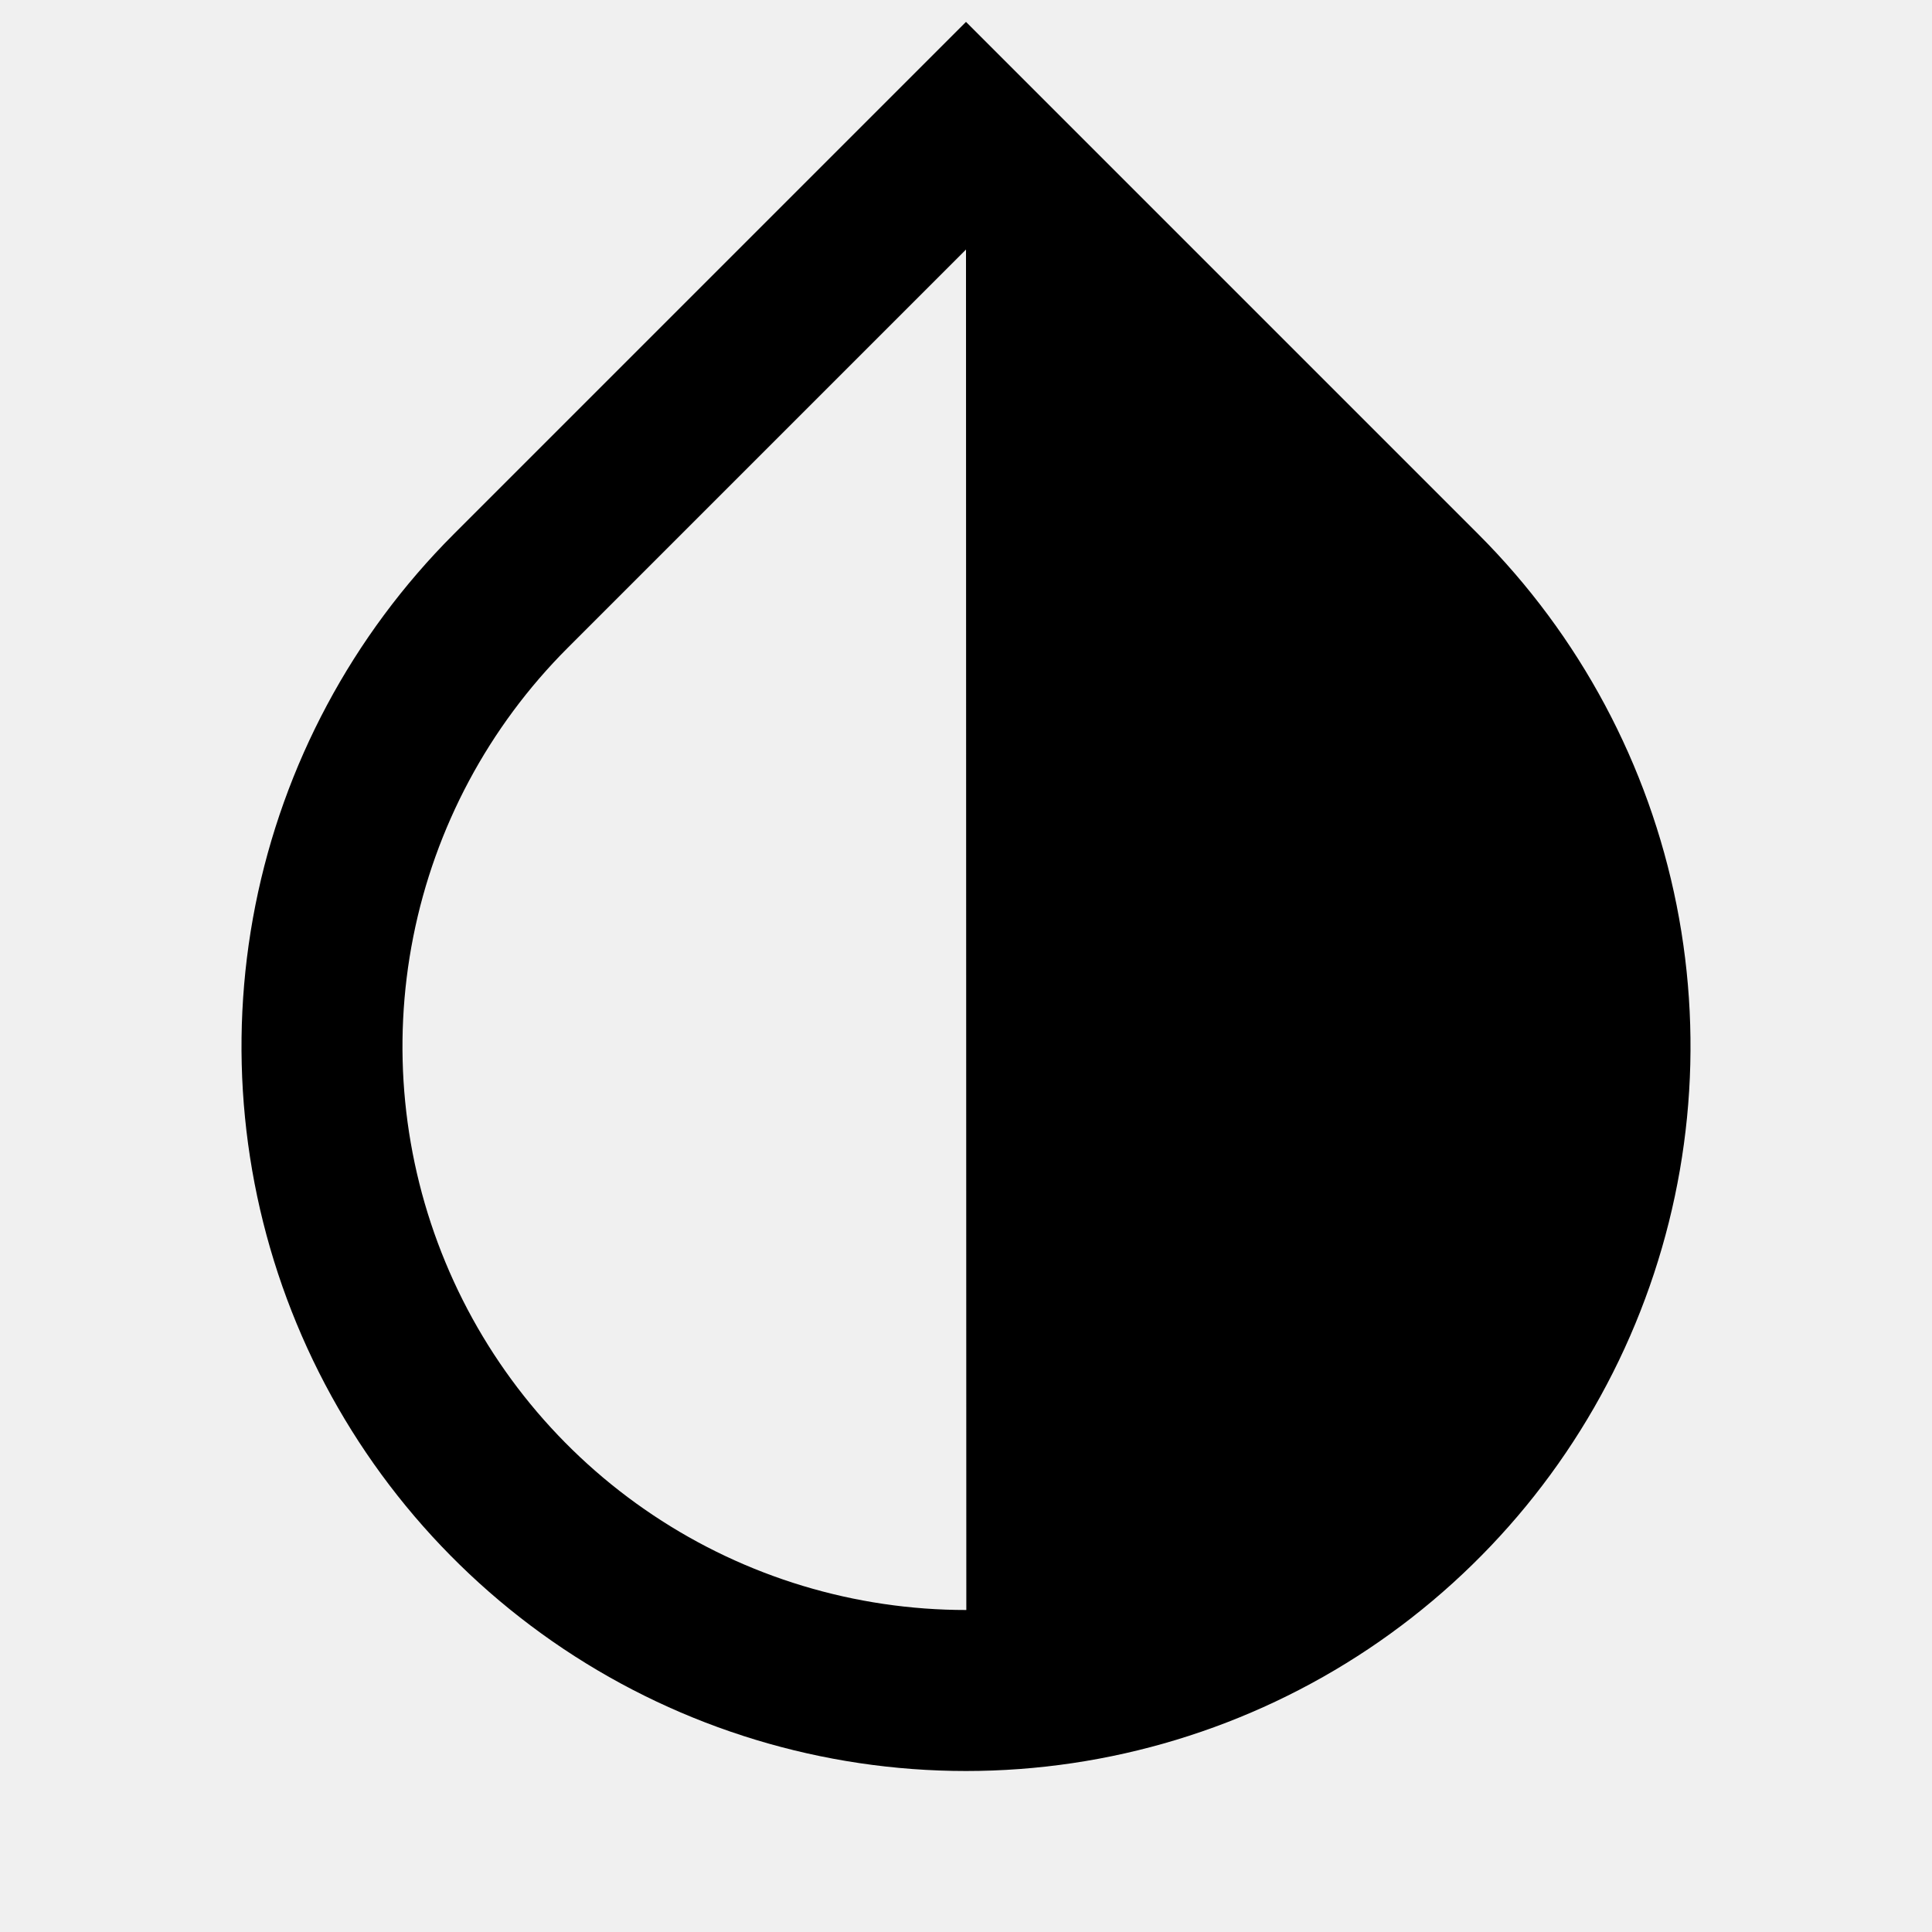
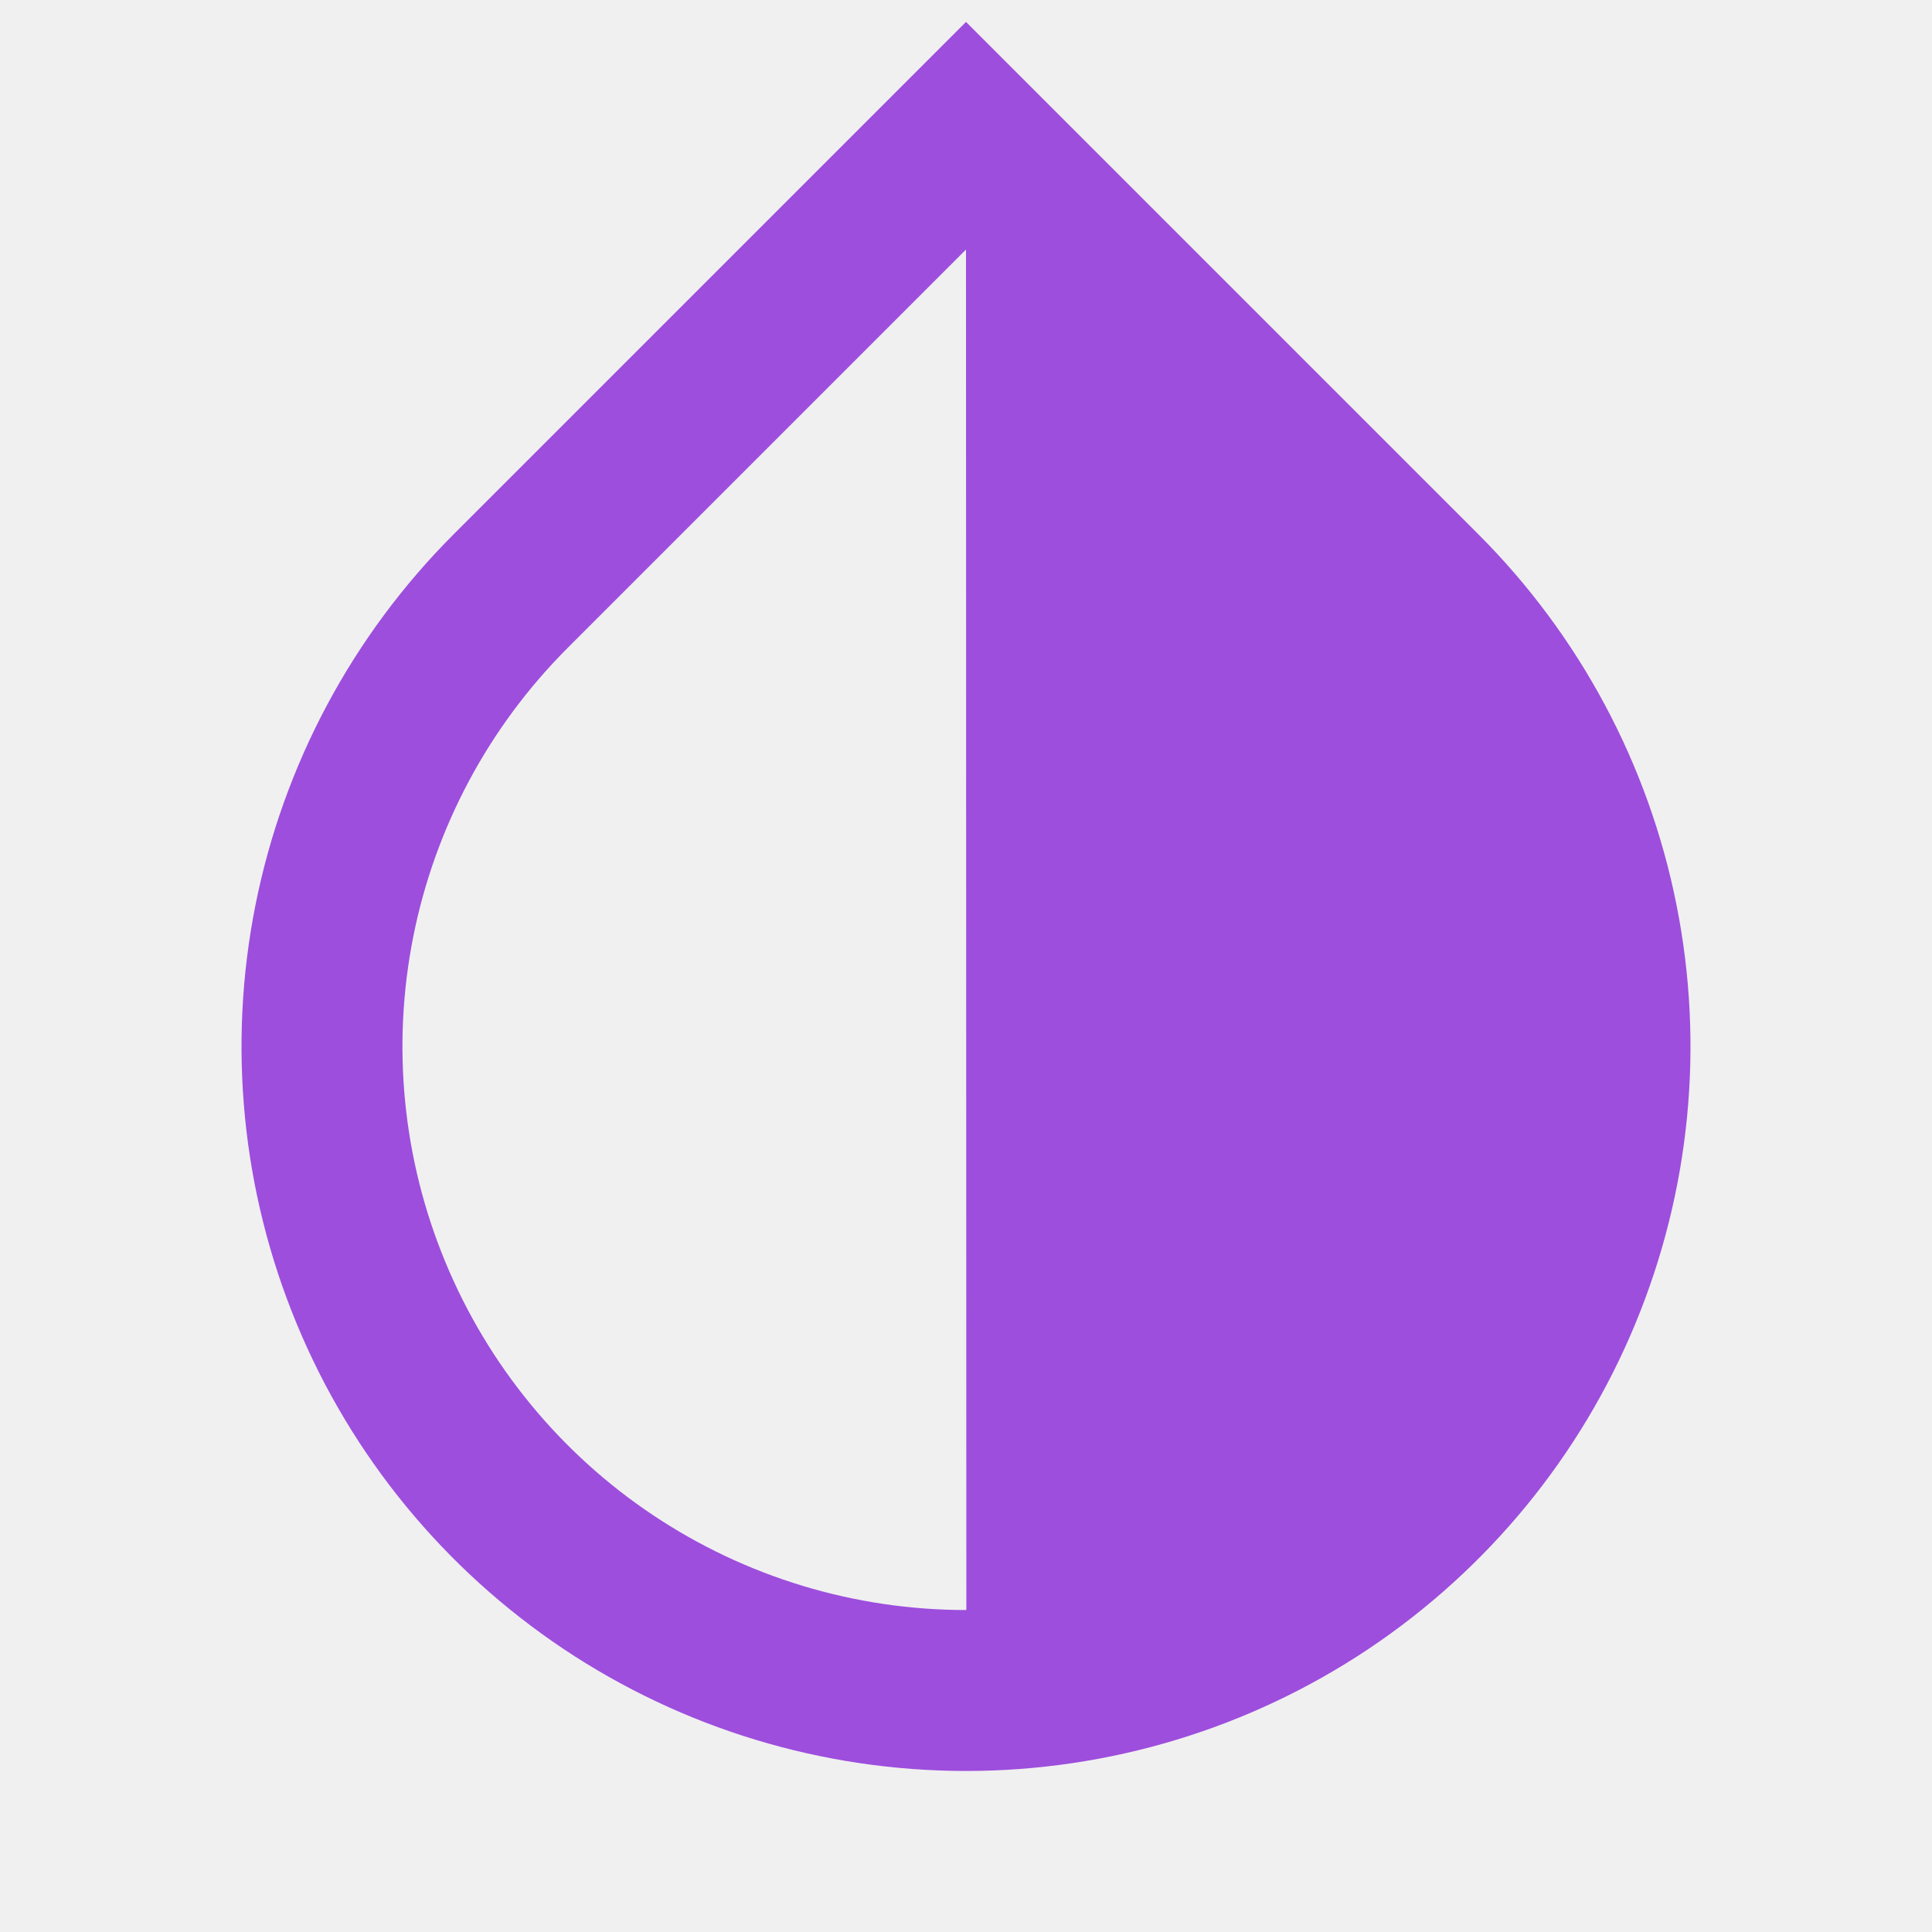
- <svg xmlns="http://www.w3.org/2000/svg" width="36" height="36" viewBox="0 0 36 36" fill="none">
-   <g clip-path="url(#clip0_61_195)">
-     <path d="M8.454 9.954L18 0.408L27.546 9.954C29.434 11.842 30.72 14.248 31.241 16.866C31.762 19.485 31.494 22.199 30.472 24.666C29.451 27.133 27.72 29.241 25.5 30.725C23.28 32.208 20.67 33 18 33C15.33 33 12.72 32.208 10.5 30.725C8.28 29.241 6.549 27.133 5.528 24.666C4.506 22.199 4.239 19.485 4.759 16.866C5.28 14.248 6.566 11.842 8.454 9.954ZM10.575 12.075C9.106 13.544 8.106 15.415 7.701 17.453C7.296 19.49 7.504 21.602 8.3 23.521C9.095 25.44 10.442 27.08 12.17 28.233C13.898 29.387 15.929 30.001 18.006 30L18 4.65L10.575 12.075Z" fill="black" />
-   </g>
-   <defs>
-     <clipPath id="clip0_61_195">
-       <rect width="36" height="36" fill="white" />
-     </clipPath>
-   </defs>
+ <svg xmlns="http://www.w3.org/2000/svg" width="23" height="23" viewBox="0 0 23 23" fill="none">
+   <path d="M5.401 6.36L11.5 0.261L17.599 6.36C18.805 7.566 19.627 9.103 19.959 10.776C20.292 12.449 20.121 14.183 19.468 15.759C18.816 17.335 17.71 18.682 16.292 19.63C14.873 20.578 13.206 21.083 11.5 21.083C9.794 21.083 8.127 20.578 6.708 19.63C5.29 18.682 4.184 17.335 3.532 15.759C2.879 14.183 2.708 12.449 3.041 10.776C3.374 9.103 4.195 7.566 5.401 6.36ZM6.756 7.715C5.818 8.653 5.179 9.849 4.92 11.15C4.661 12.452 4.794 13.801 5.303 15.027C5.811 16.253 6.671 17.301 7.775 18.038C8.879 18.775 10.177 19.168 11.504 19.167L11.5 2.971L6.756 7.715Z" fill="#9D4EDD" />
</svg>
